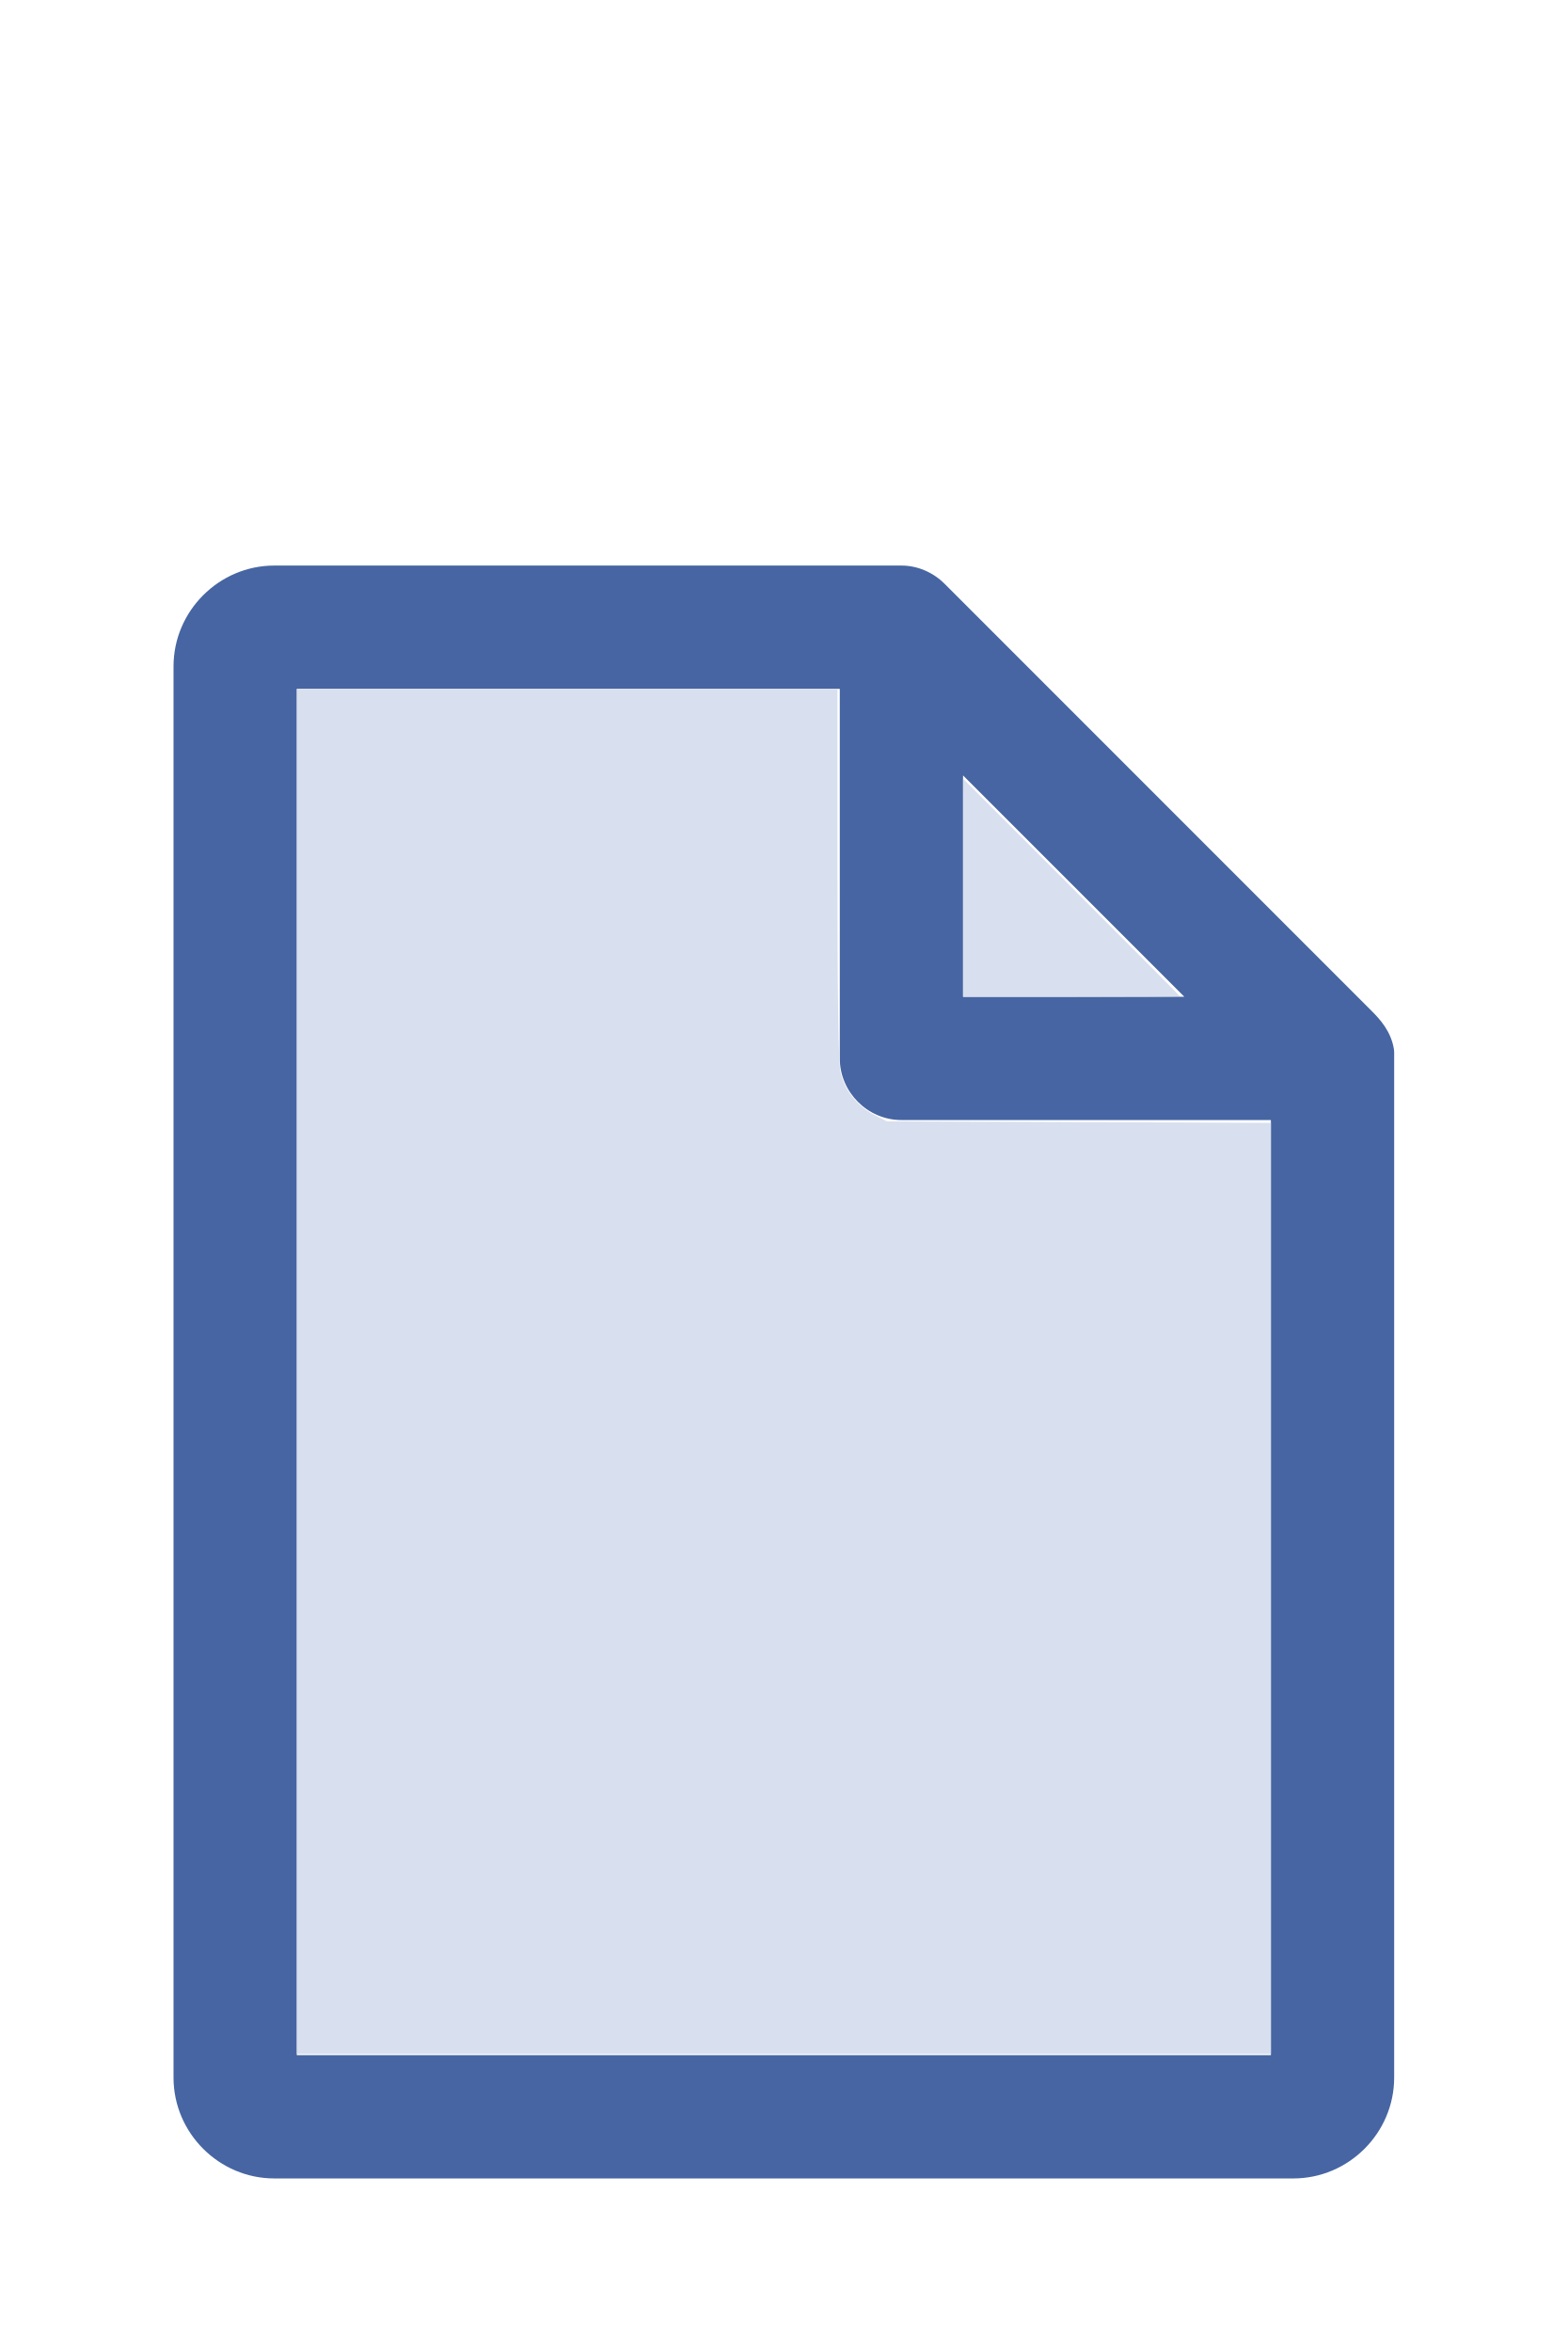
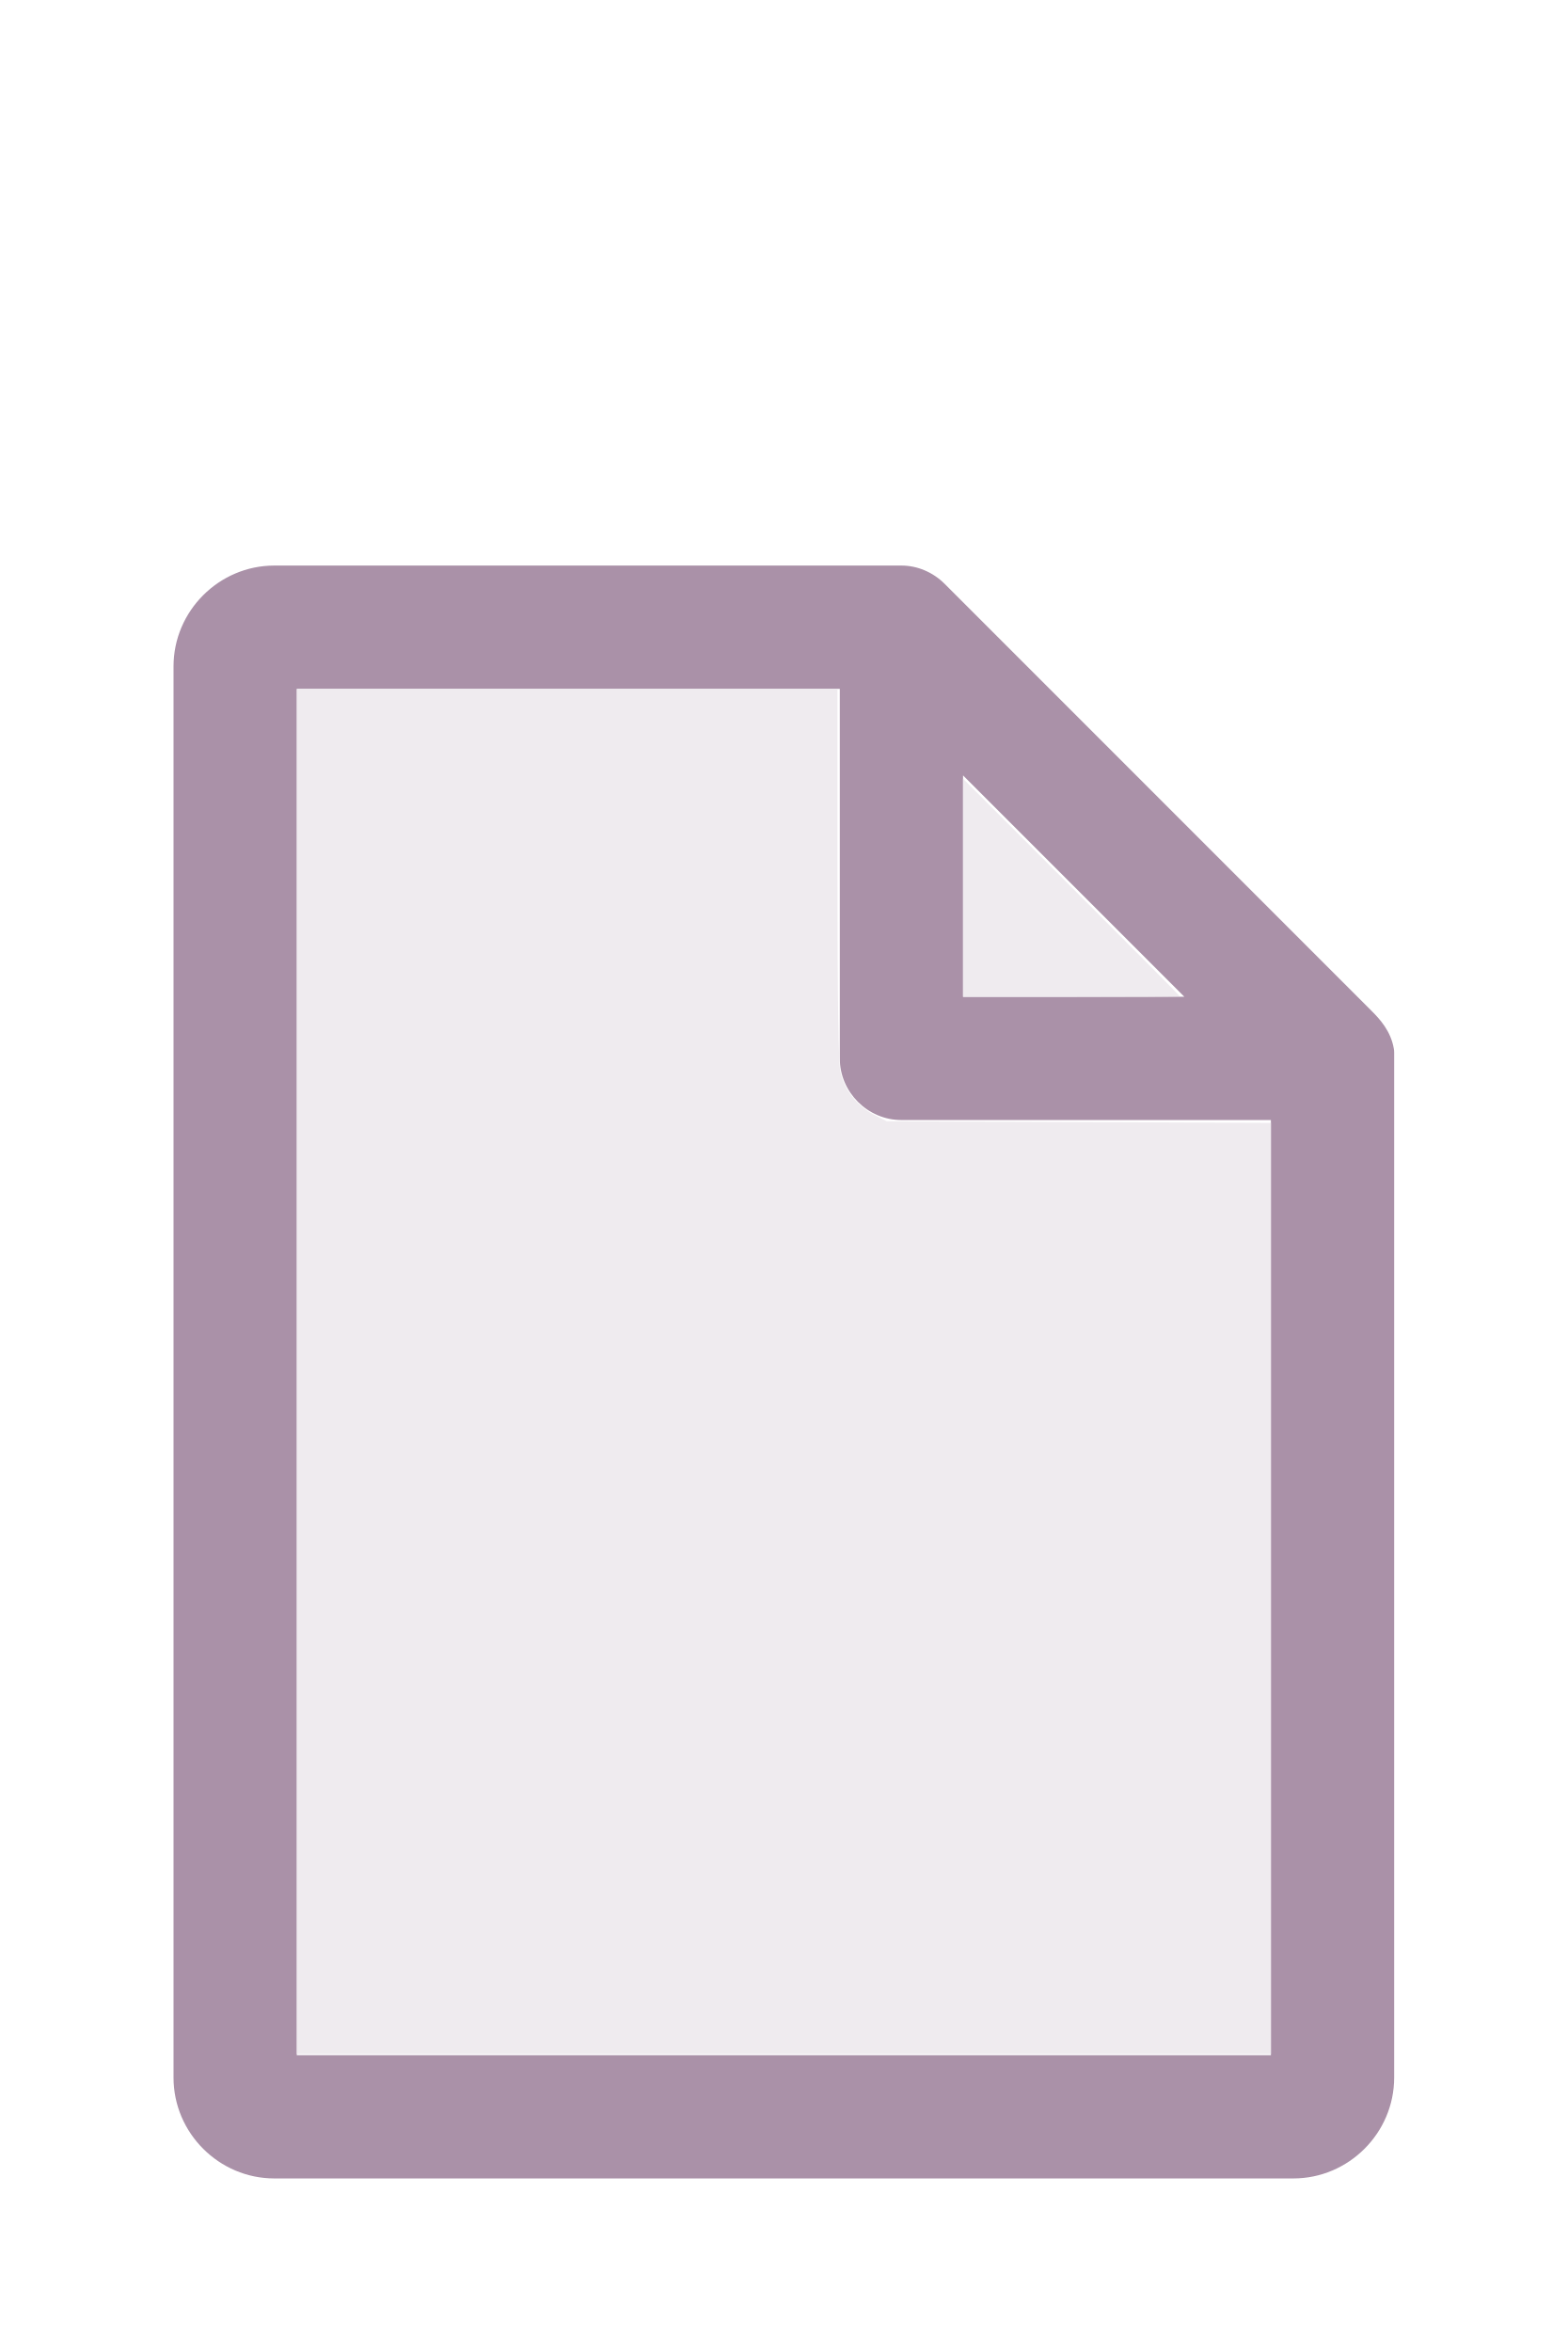
<svg xmlns="http://www.w3.org/2000/svg" version="1.1" width="16" height="24" viewBox="0 0 80 60" id="doc" xml:space="preserve">
-   <g style="fill:#4665A2">
+   <g style="fill:#AA91A8">
    <path d="m 14,-1.145 c -2.824,0 -5.145,2.32 -5.145,5.145 v 72 c 0,2.824 2.32,5.145 5.145,5.145 h 52 c 2.824,0 5.145,-2.32 5.145,-5.145 V 23.699 a 1.145,1.145 0 0 0 -0.016,-0.188 C 70.978,22.605 70.406,21.99 70.008,21.592 L 48.209,-0.209 C 47.606,-0.812 46.805,-1.145 46,-1.145 Z m 1.145,6.289 H 42.855 V 24 c 0,1.724 1.42,3.145 3.145,3.145 H 64.855 V 74.855 H 15.145 Z m 34,4.418 L 60.438,20.855 H 49.145 Z" />
  </g>
-   <g style="fill:#D8DFEE;stroke-width:0">
+   <g style="fill:#EFEBEF;stroke-width:0">
    <path d="M 3.031,13.993 V 7.031 h 2.758 2.758 v 1.883 c 0,1.258 0.01,1.929 0.03,2.022 0.039,0.181 0.169,0.348 0.338,0.436 l 0.136,0.07 1.96,0.008 1.96,0.008 v 4.75 4.75 H 8 3.031 Z" transform="matrix(5,0,0,5,0,-30)" />
    <path d="M 9.829,9.058 V 7.946 l 1.106,1.106 c 0.608,0.608 1.106,1.109 1.106,1.113 0,0.004 -0.498,0.007 -1.106,0.007 H 9.829 Z" transform="matrix(5,0,0,5,0,-30)" />
  </g>
</svg>
